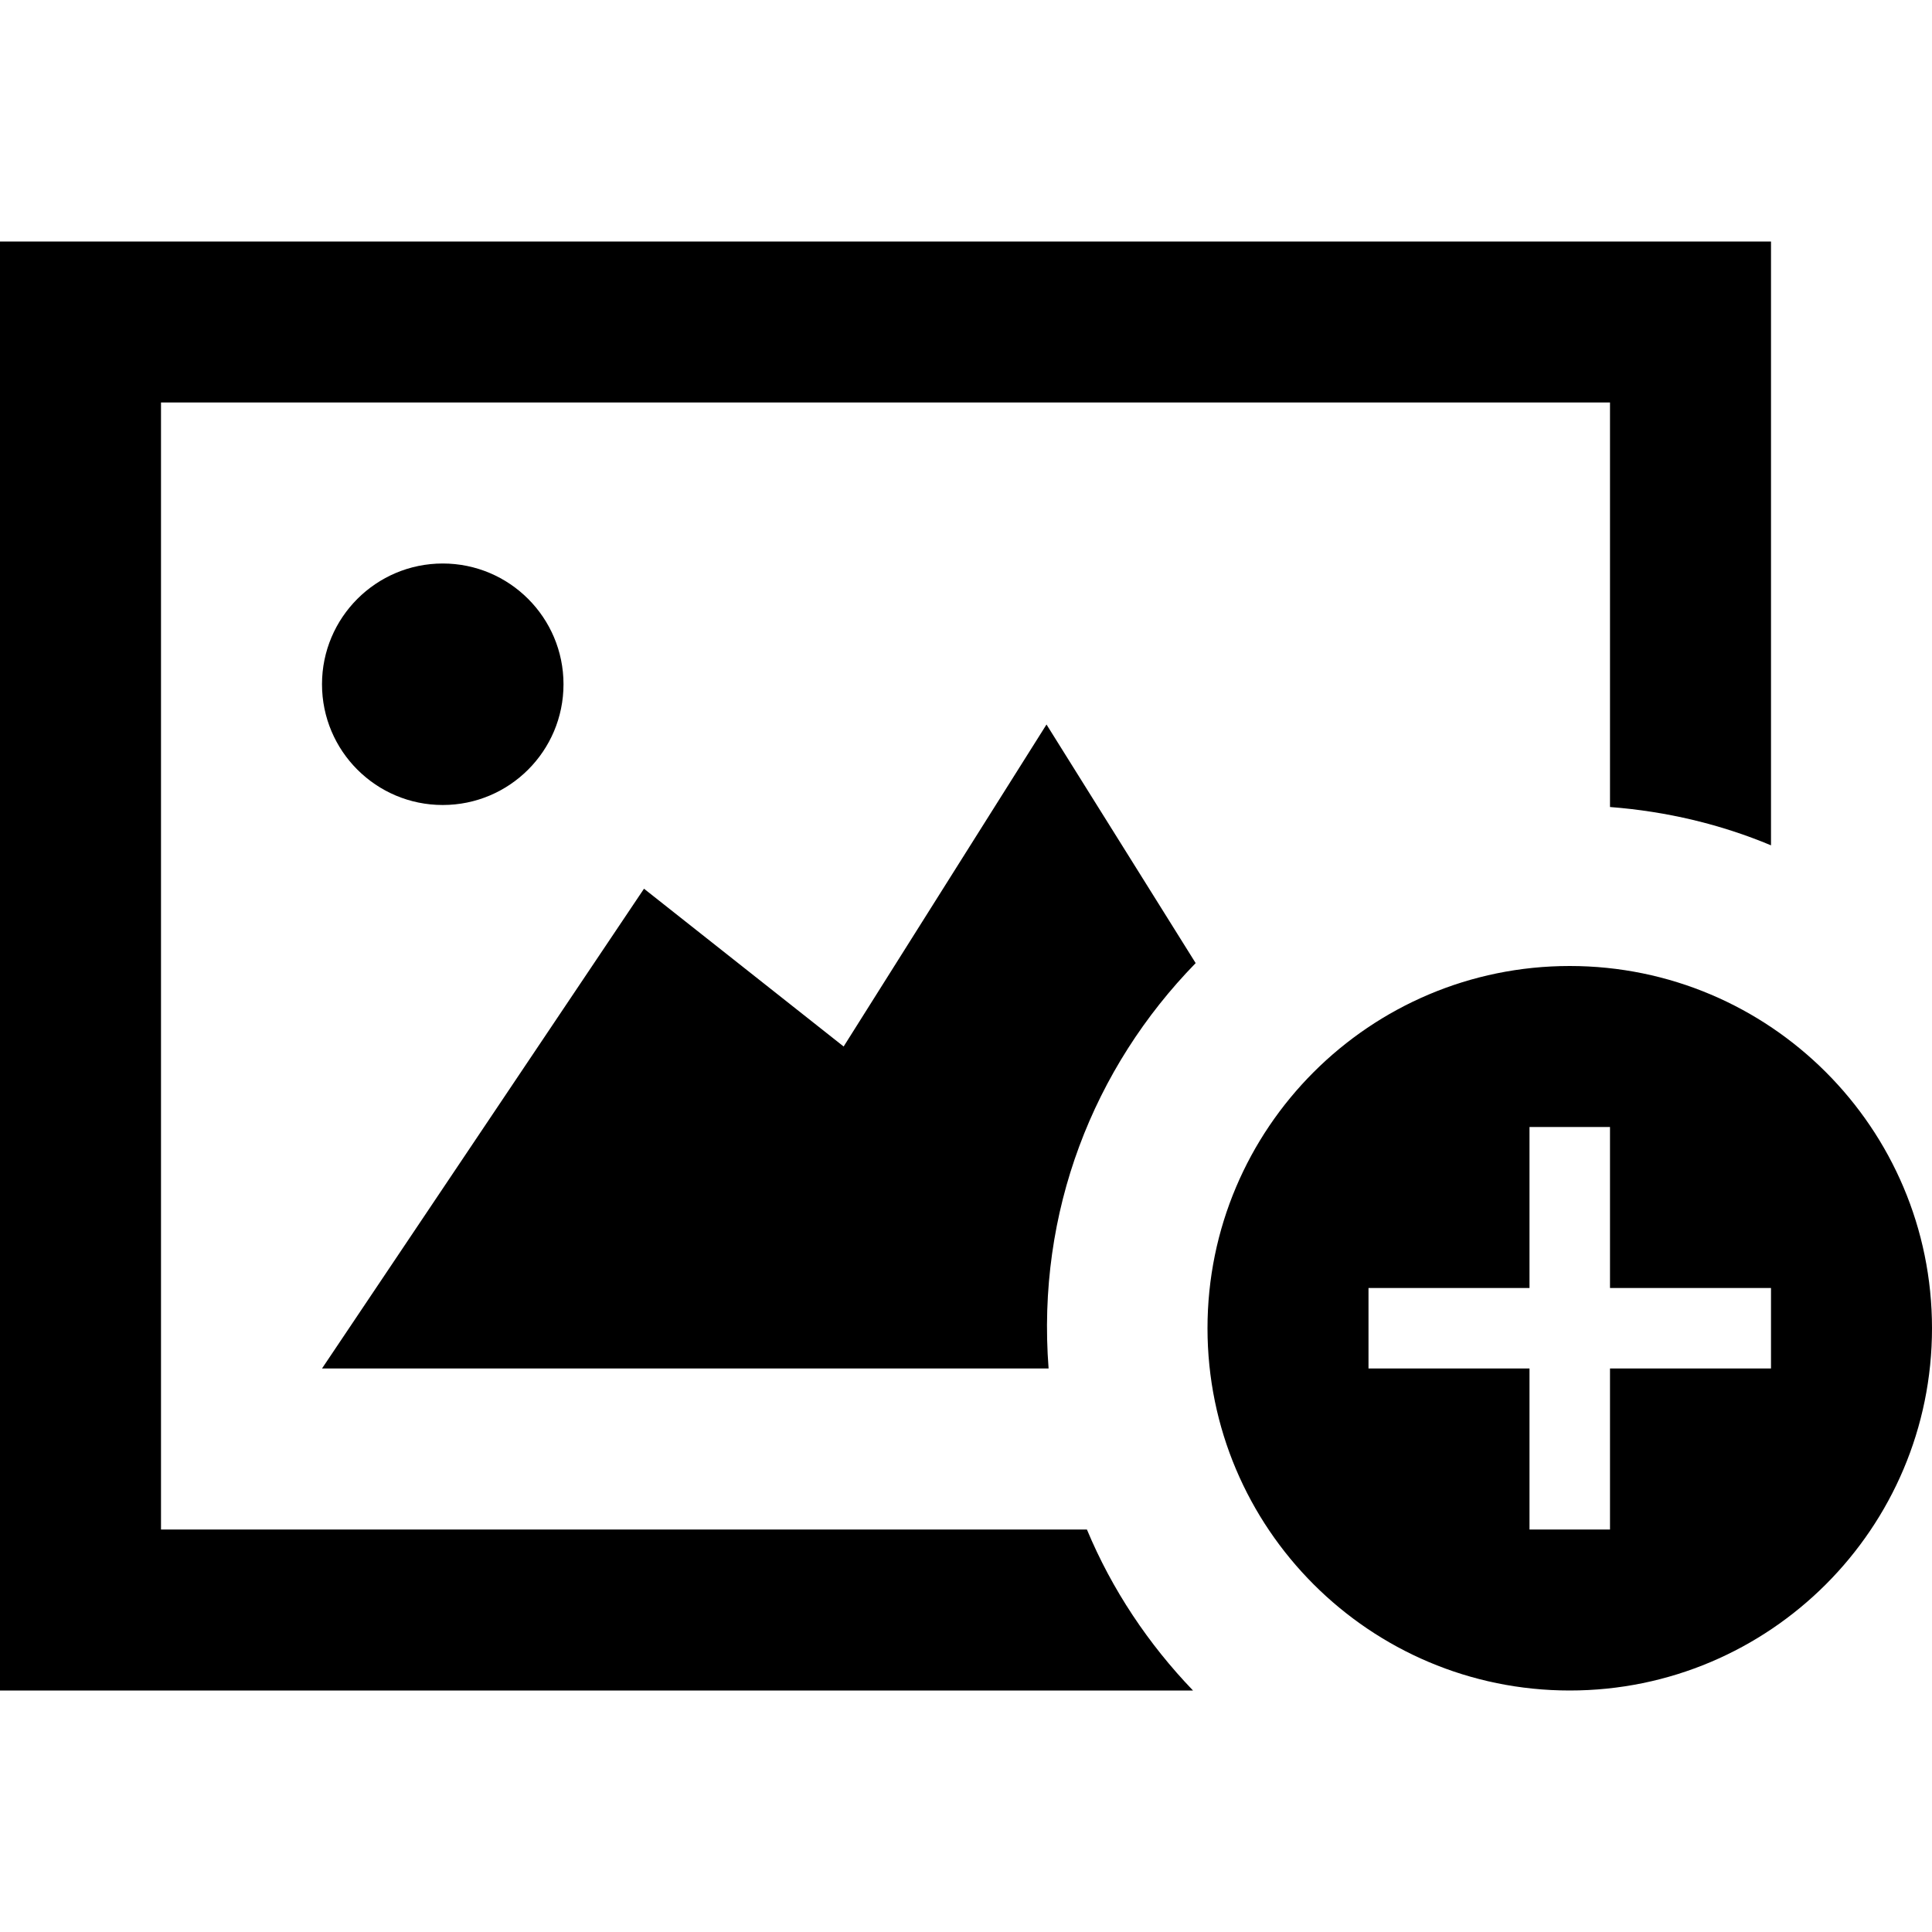
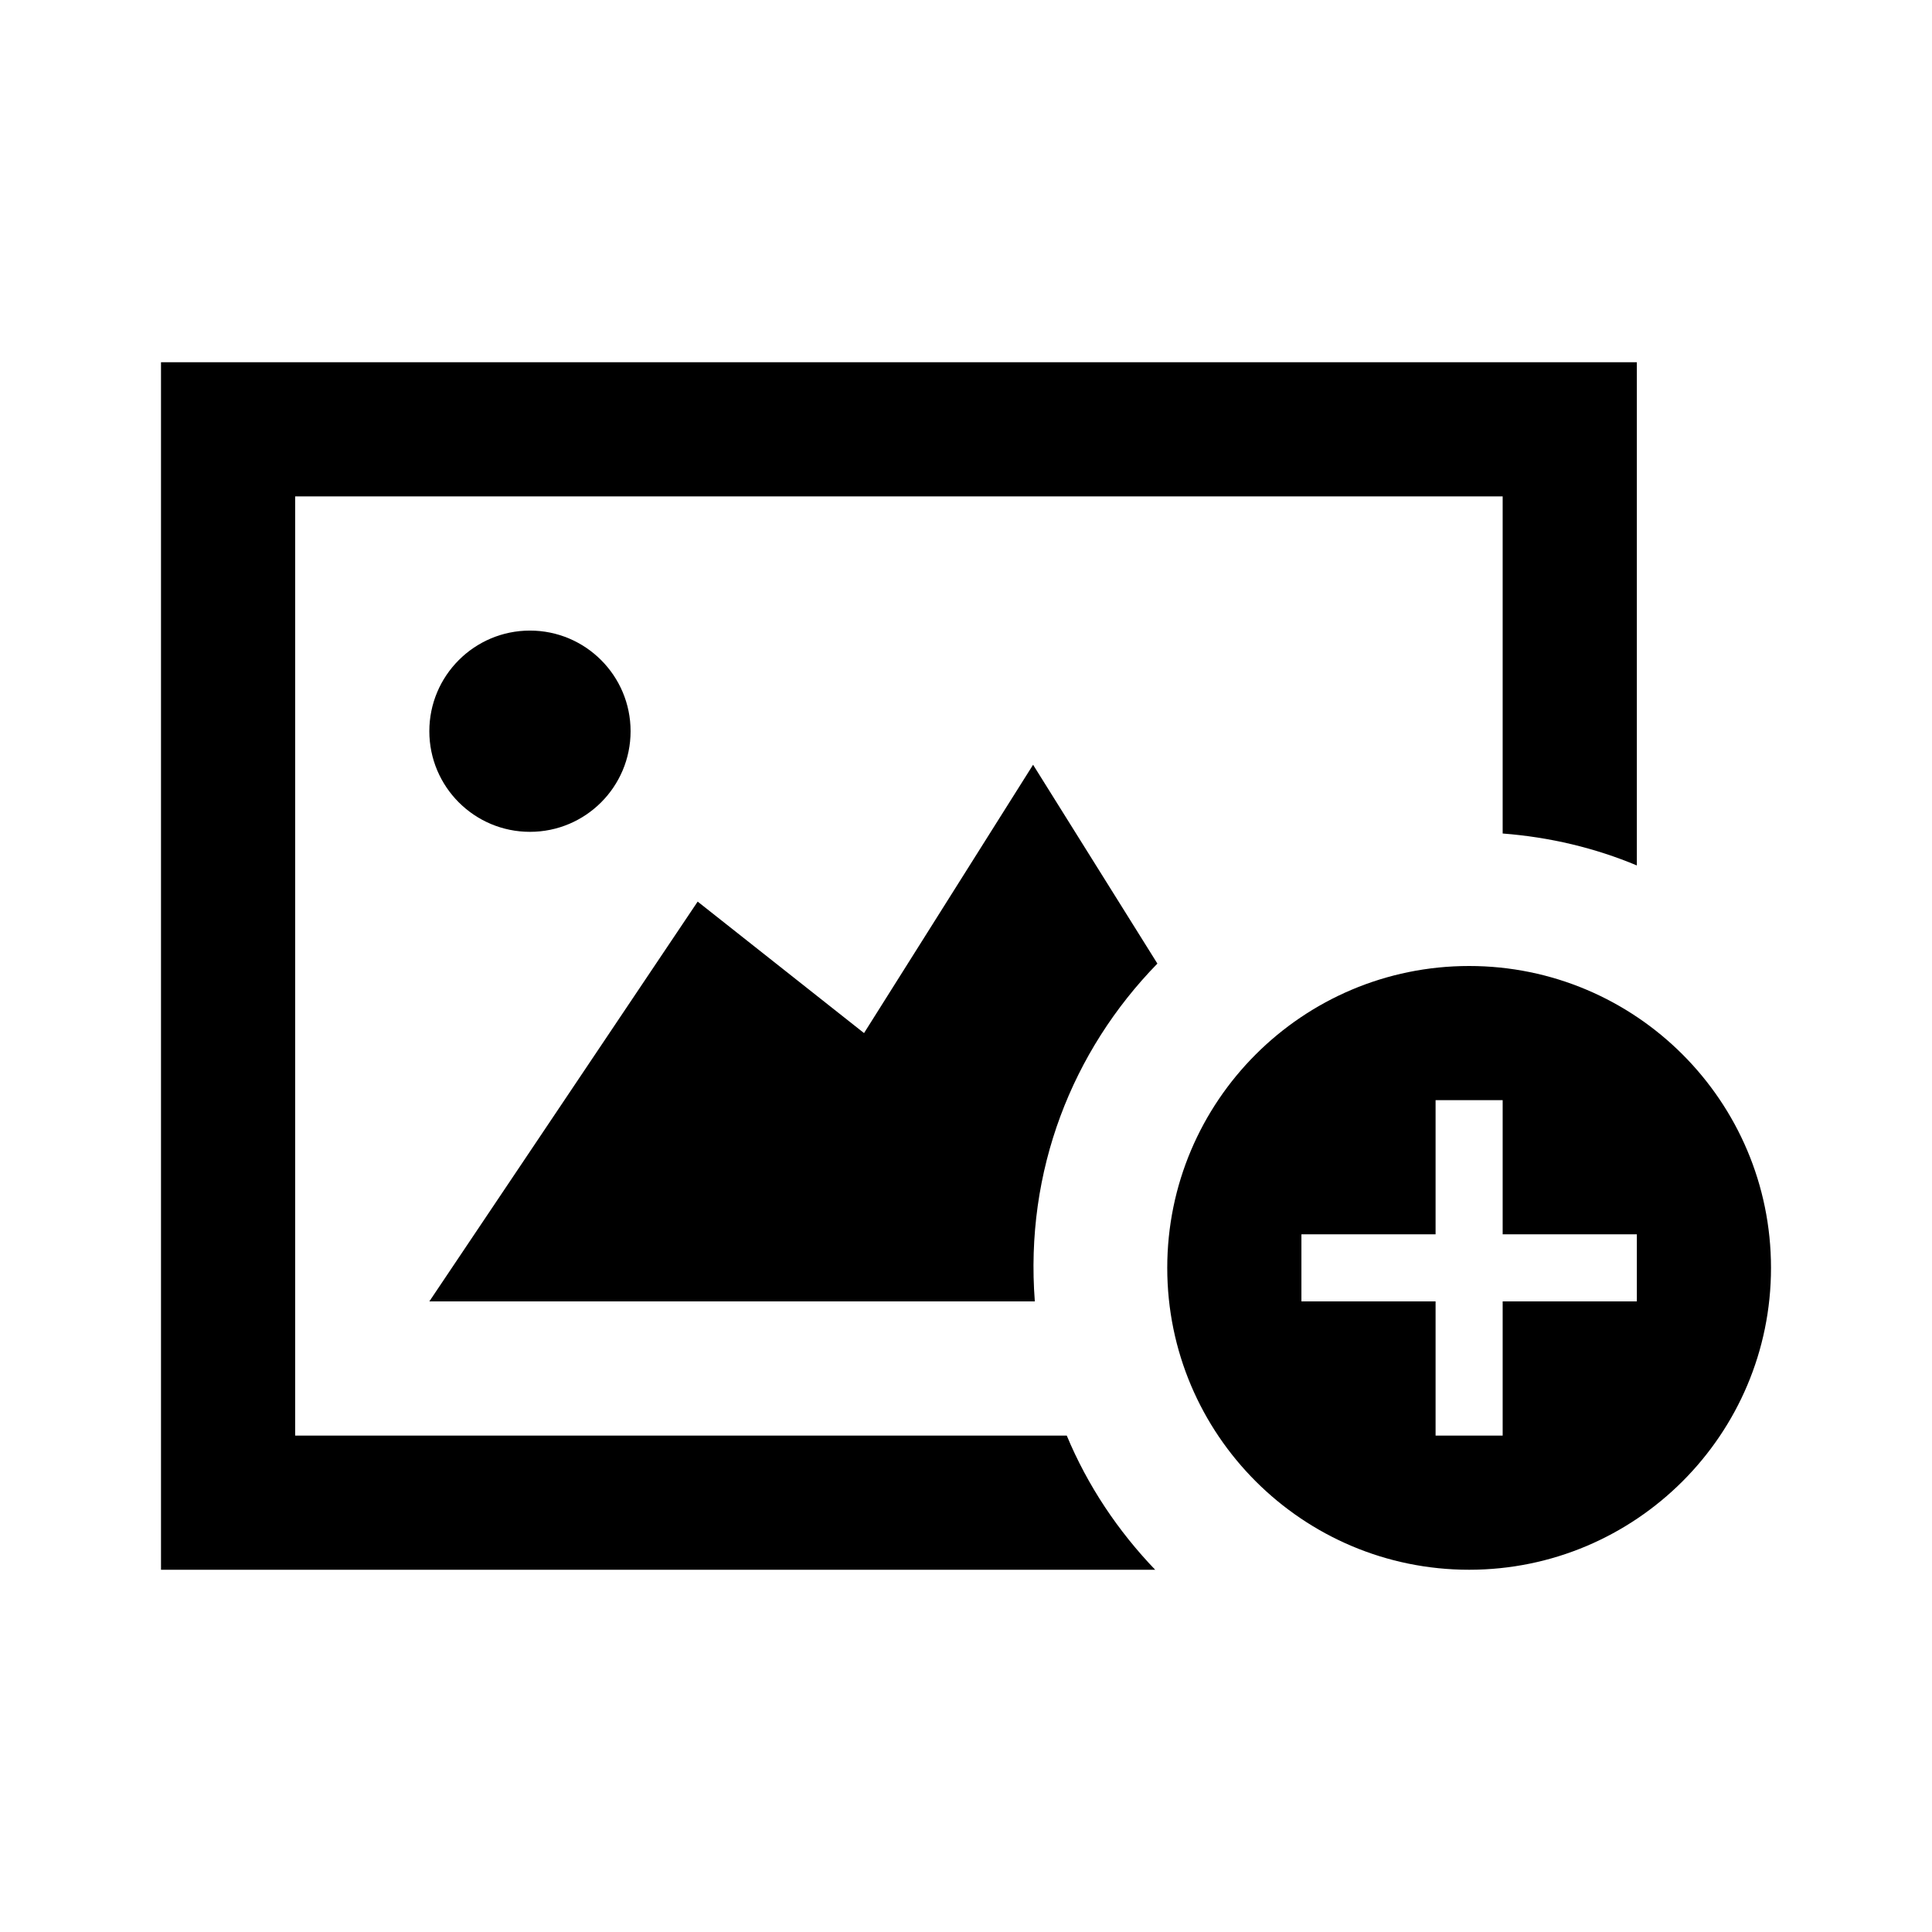
- <svg xmlns="http://www.w3.org/2000/svg" style="width:24px;height:24px" height="24" width="24" viewBox="0 0 24 24">
-   <g id="image">
-     <path d="M19.5 12c-2.483 0-4.5 2.015-4.5 4.5s2.017 4.5 4.5 4.5 4.5-2.015 4.5-4.5-2.017-4.5-4.5-4.5zm2.5 5h-2v2h-1v-2h-2v-1h2v-2h1v2h2v1zm-18 0l4-5.96 2.48 1.96 2.52-4 1.853 2.964c-1.271 1.303-1.977 3.089-1.827 5.036h-9.026zm10.82 4h-14.82v-18h22v7.501c-.623-.261-1.297-.422-2-.476v-5.025h-18v14h11.502c.312.749.765 1.424 1.318 2zm-9.32-11c-.828 0-1.5-.671-1.5-1.5 0-.828.672-1.5 1.5-1.5s1.5.672 1.5 1.5c0 .829-.672 1.5-1.5 1.5z" />
-   </g>
+ <svg xmlns="http://www.w3.org/2000/svg" width="24" height="24" viewBox="0 0 24 24">
+   <svg x="2" y="2" width="20" height="20" viewBox="0 0 24 24">
+     <g id="image">
+       <path d="M19.5 12c-2.483 0-4.5 2.015-4.5 4.5s2.017 4.5 4.5 4.5 4.5-2.015 4.5-4.5-2.017-4.5-4.5-4.5zm2.5 5h-2v2h-1v-2h-2v-1h2v-2h1v2h2v1zm-18 0l4-5.96 2.48 1.96 2.52-4 1.853 2.964c-1.271 1.303-1.977 3.089-1.827 5.036h-9.026zm10.82 4h-14.82v-18h22v7.501c-.623-.261-1.297-.422-2-.476v-5.025h-18v14h11.502c.312.749.765 1.424 1.318 2zm-9.32-11c-.828 0-1.5-.671-1.5-1.5 0-.828.672-1.5 1.5-1.5s1.5.672 1.5 1.5c0 .829-.672 1.5-1.5 1.5z" />
+     </g>
+   </svg>
</svg>
